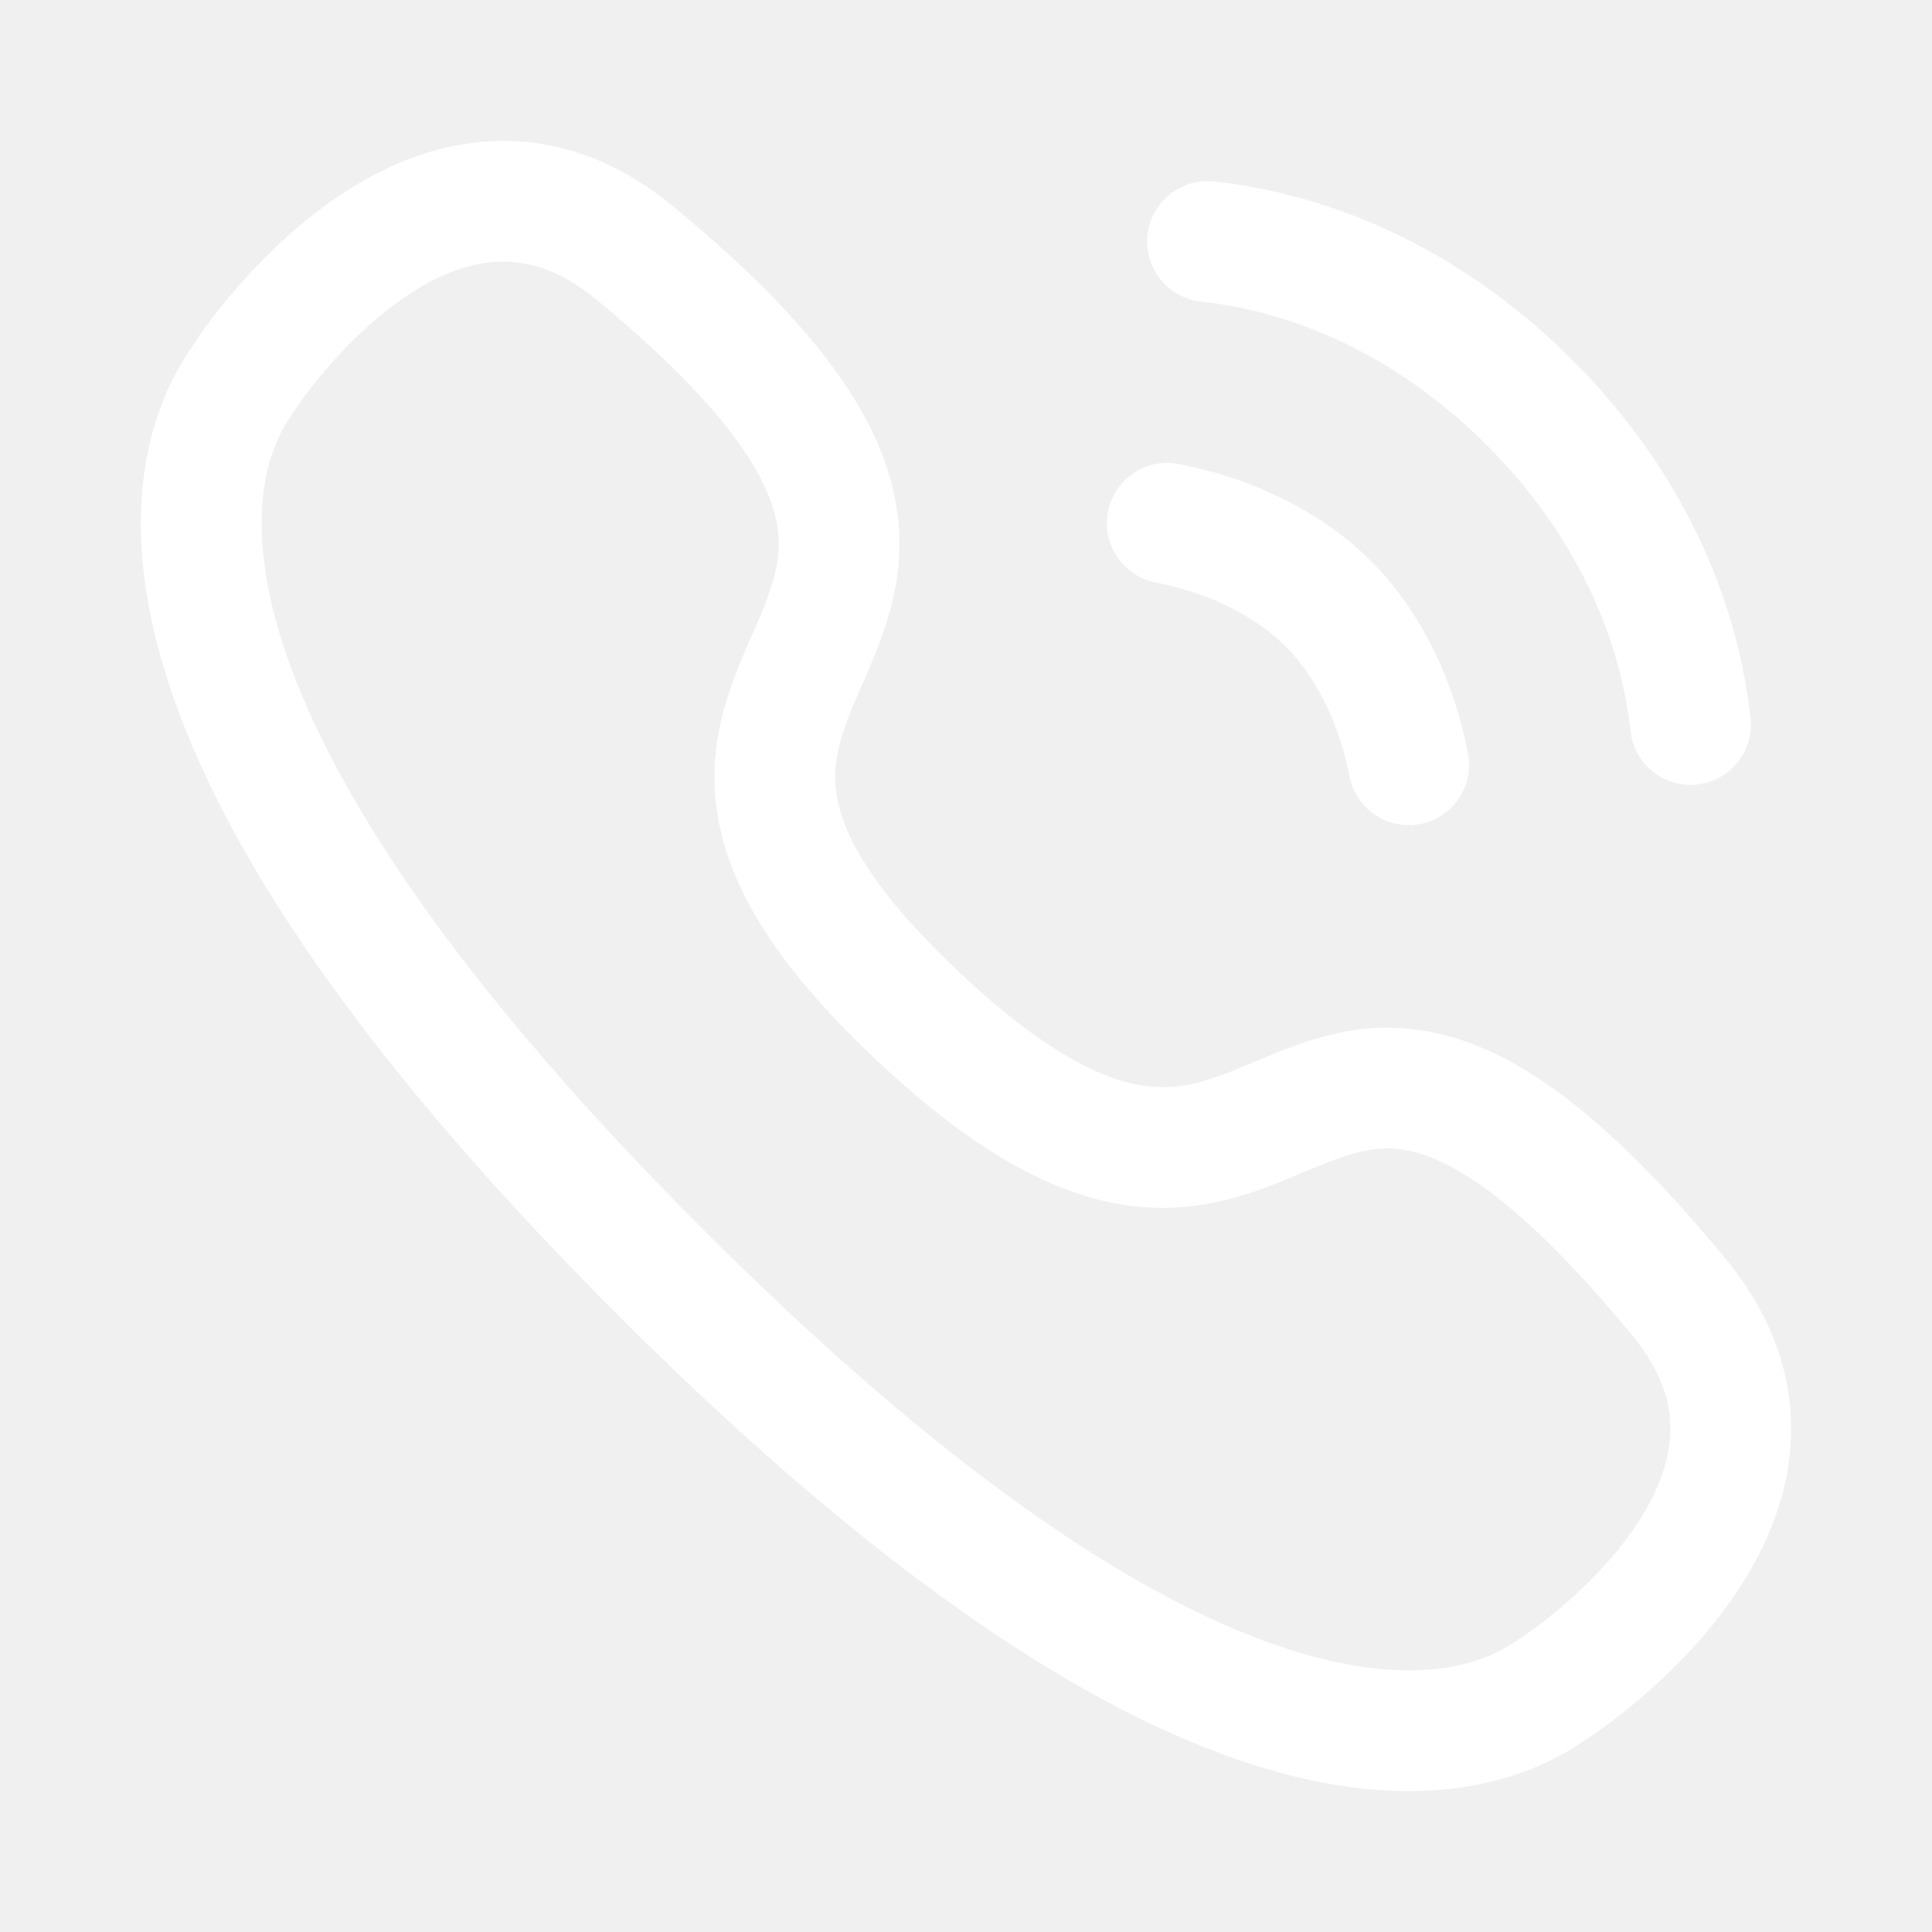
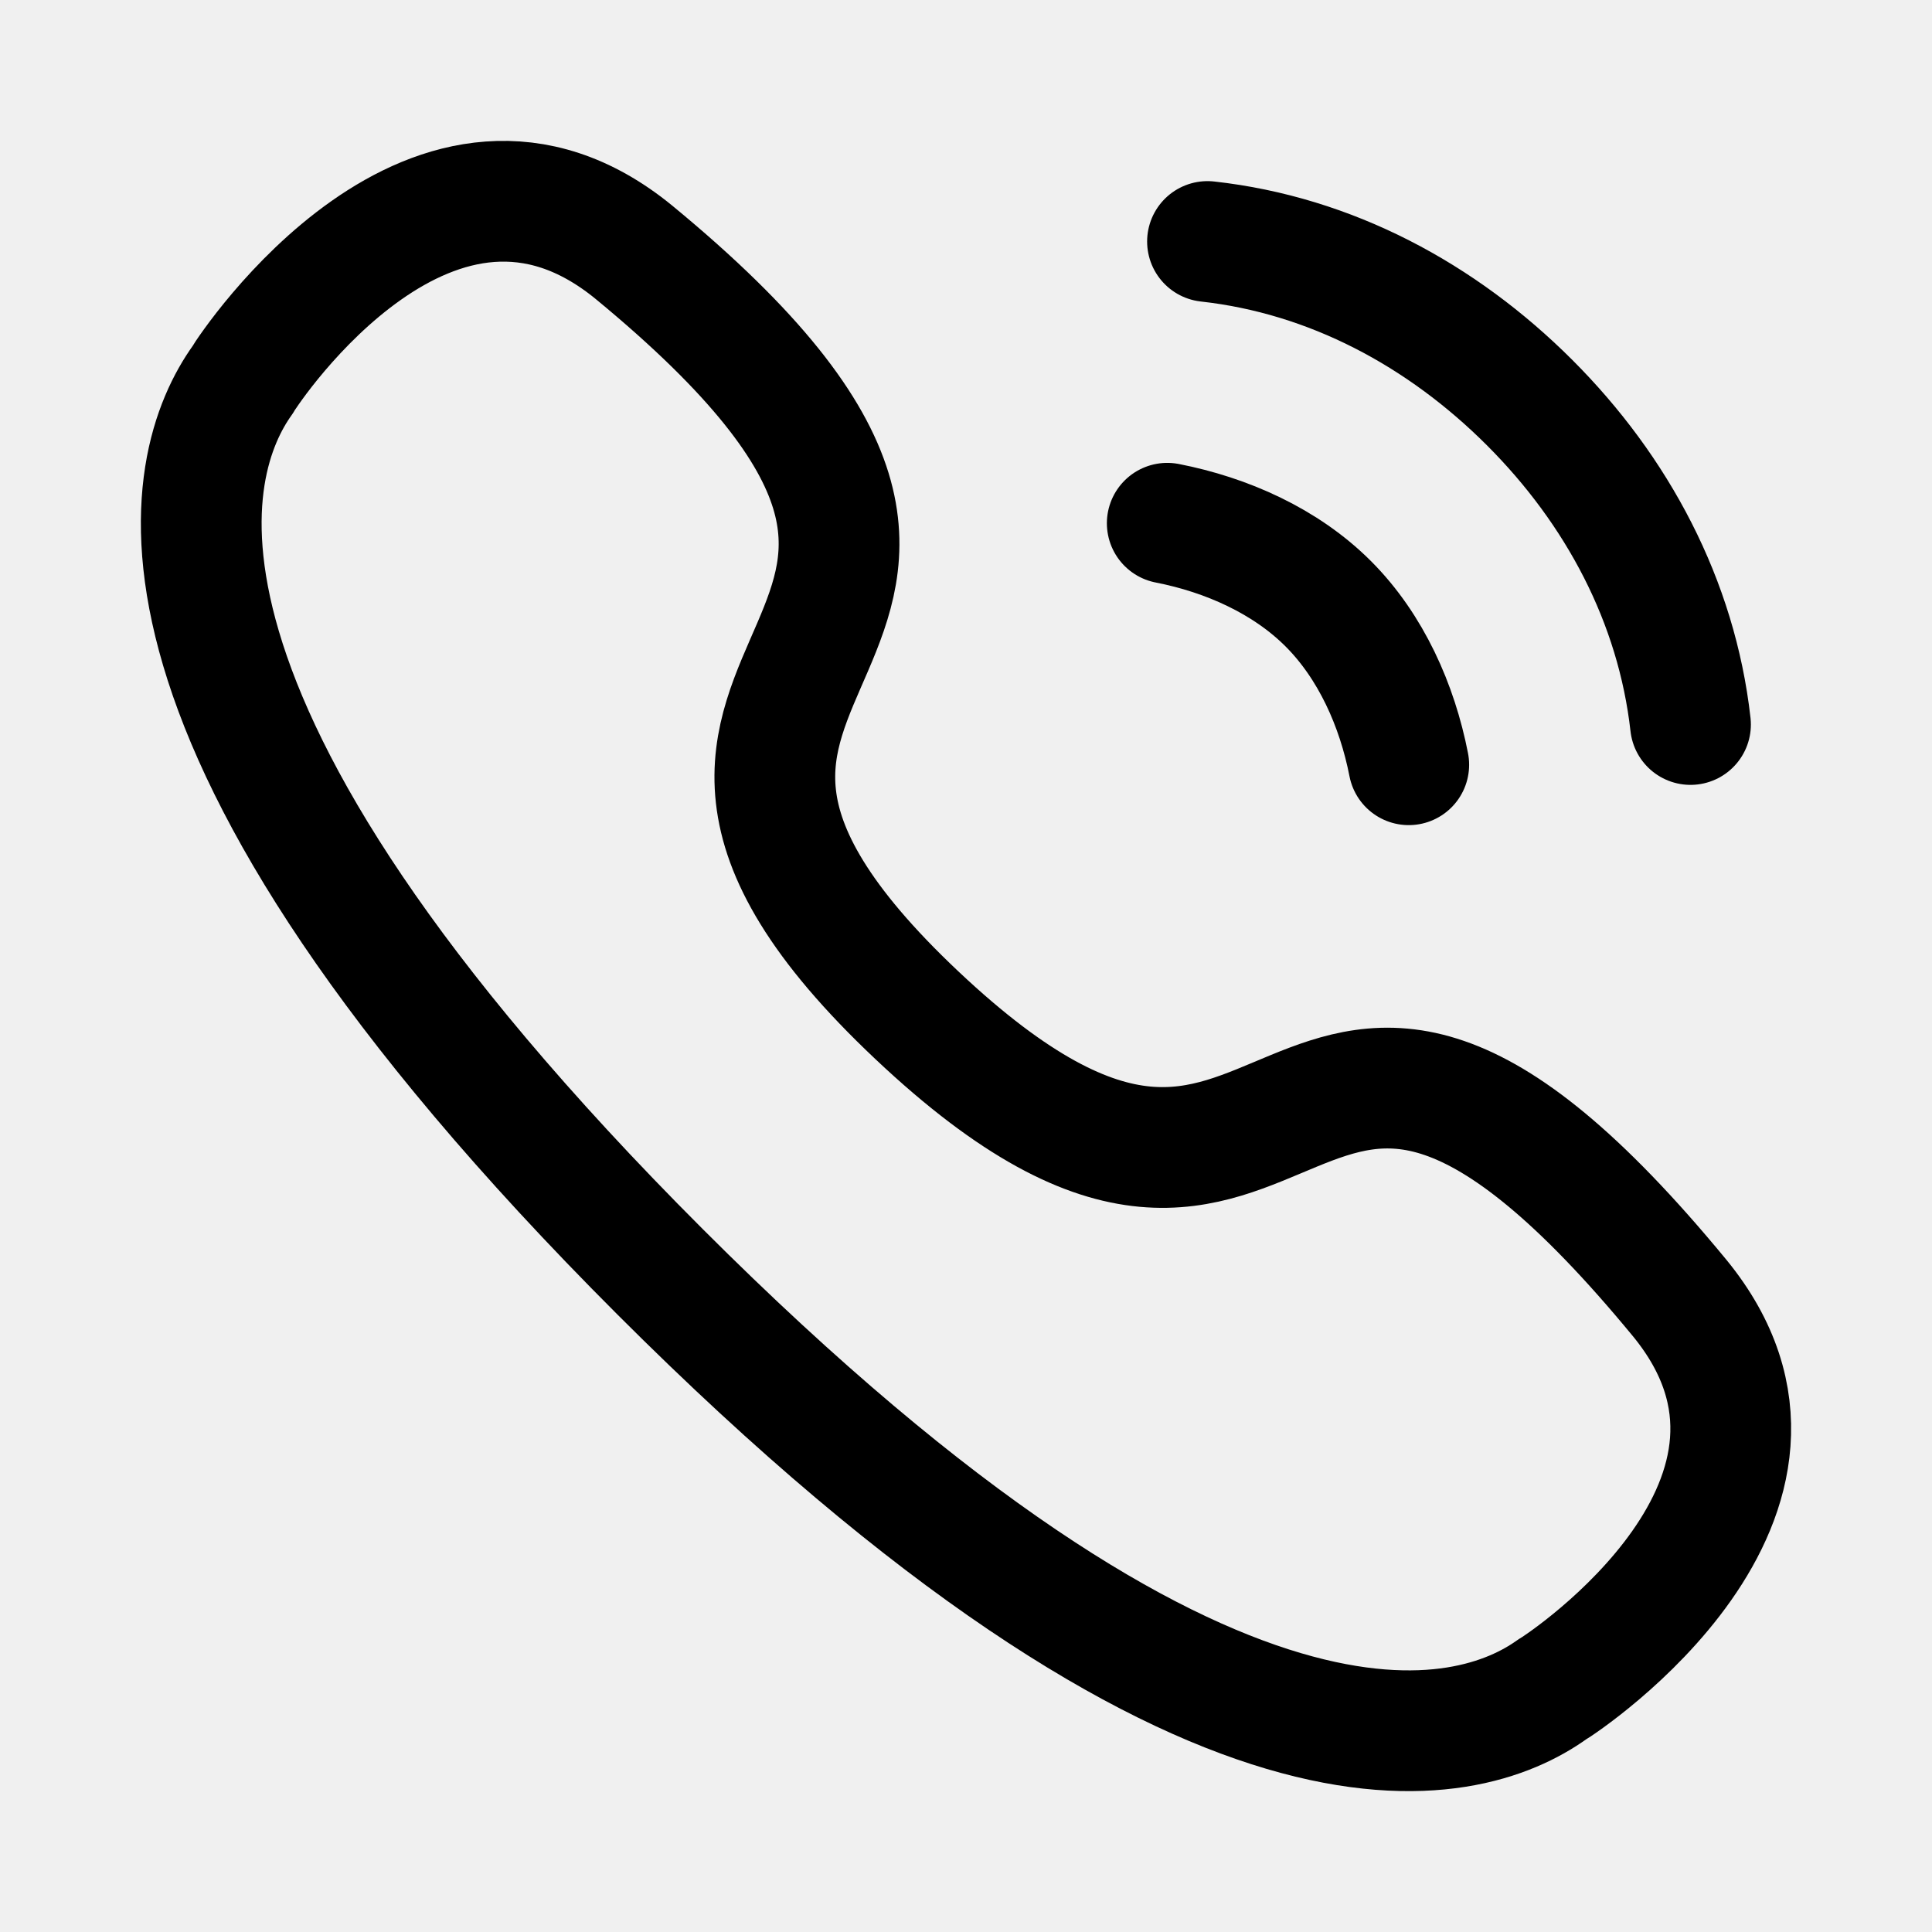
<svg xmlns="http://www.w3.org/2000/svg" viewBox="0 0 24 24" fill="none">
  <g id="SVGRepo_bgCarrier" stroke-width="0" />
  <g id="SVGRepo_tracerCarrier" stroke-linecap="round" stroke-linejoin="round" />
  <g id="SVGRepo_iconCarrier">
-     <path d="M15 3C16.532 3.17 17.91 3.911 19 5C20.09 6.089 20.828 7.469 21 9M14.5 6.5C15.237 6.644 15.969 6.969 16.5 7.5C17.031 8.031 17.356 8.763 17.5 9.5M8.2 15.799C1.302 8.9 2.283 5.741 3.011 4.723C3.104 4.559 5.406 1.112 7.875 3.134C14.001 8.179 6.5 8 11.389 12.611C16.279 17.223 15.821 10 20.866 16.125C22.888 18.594 19.441 20.896 19.278 20.989C18.26 21.717 15.1 22.698 8.2 15.799Z" stroke="#fff" stroke-width="1.5" stroke-linecap="round" stroke-linejoin="round" />
+     <path d="M15 3C16.532 3.17 17.91 3.911 19 5C20.09 6.089 20.828 7.469 21 9M14.5 6.5C15.237 6.644 15.969 6.969 16.5 7.5C17.031 8.031 17.356 8.763 17.5 9.5M8.2 15.799C1.302 8.9 2.283 5.741 3.011 4.723C3.104 4.559 5.406 1.112 7.875 3.134C14.001 8.179 6.5 8 11.389 12.611C16.279 17.223 15.821 10 20.866 16.125C22.888 18.594 19.441 20.896 19.278 20.989C18.26 21.717 15.1 22.698 8.2 15.799Z" stroke="black" stroke-width="1.5" stroke-linecap="round" stroke-linejoin="round" />
  </g>
</svg>
